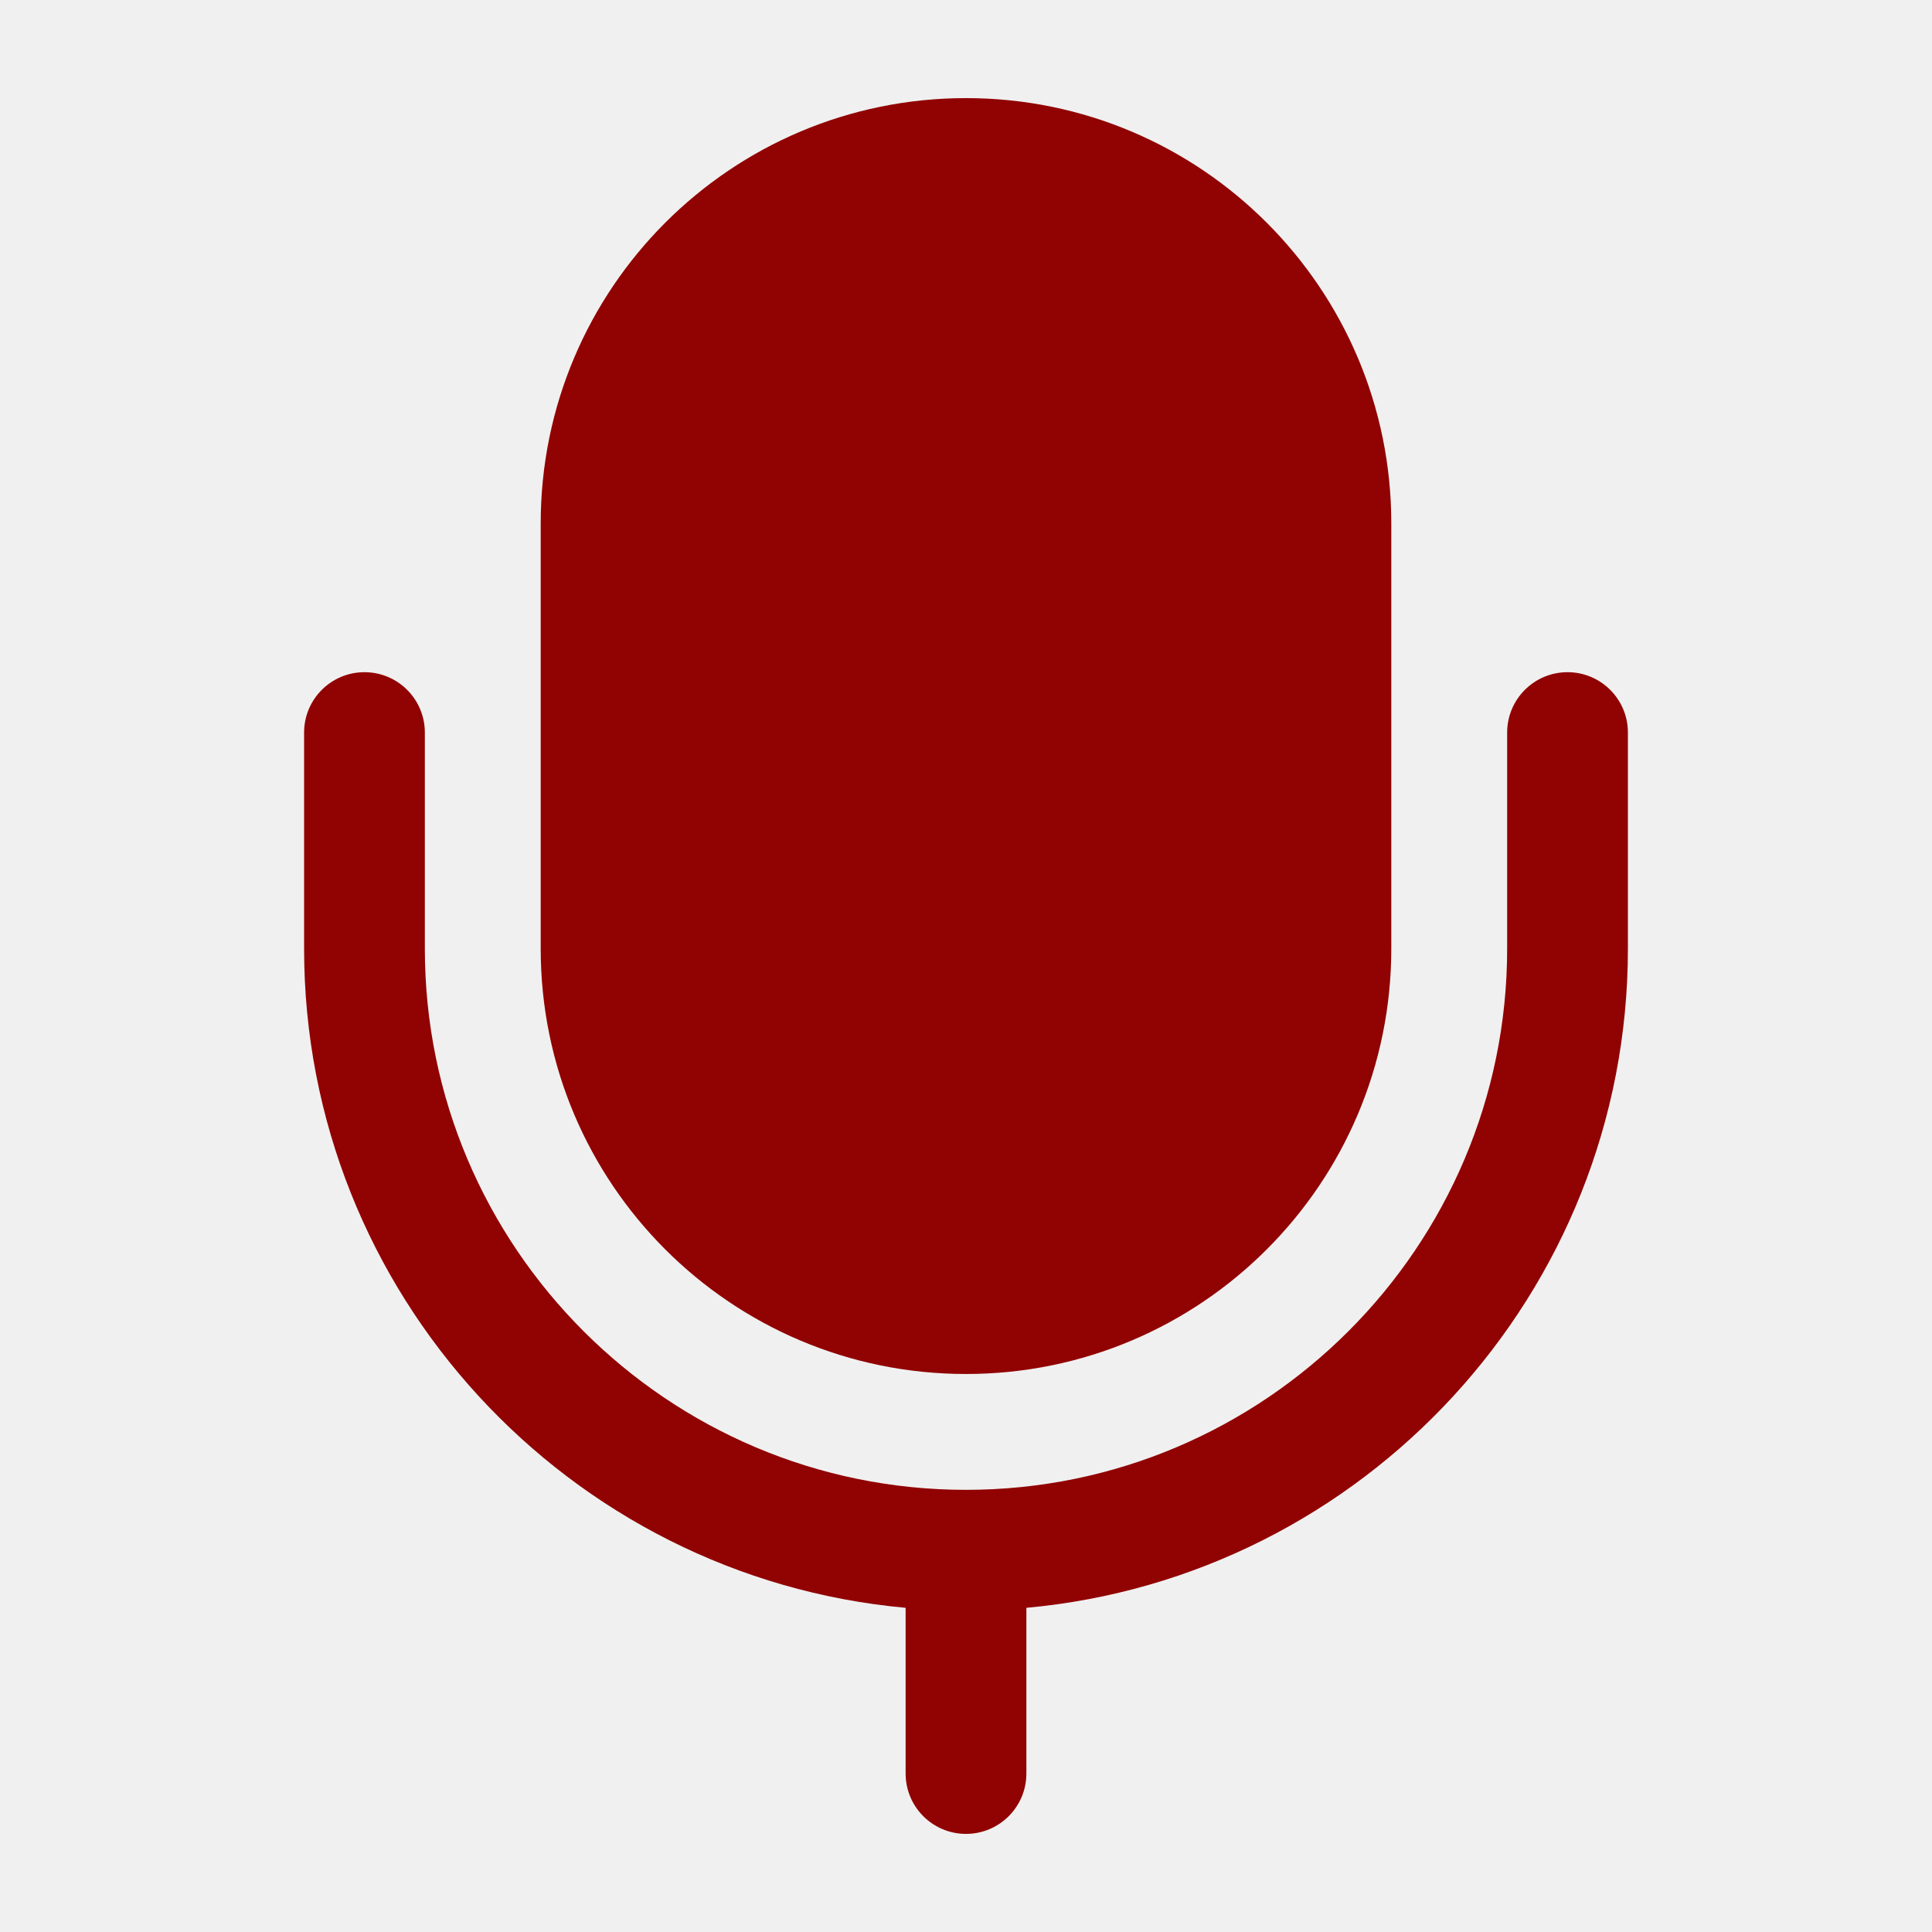
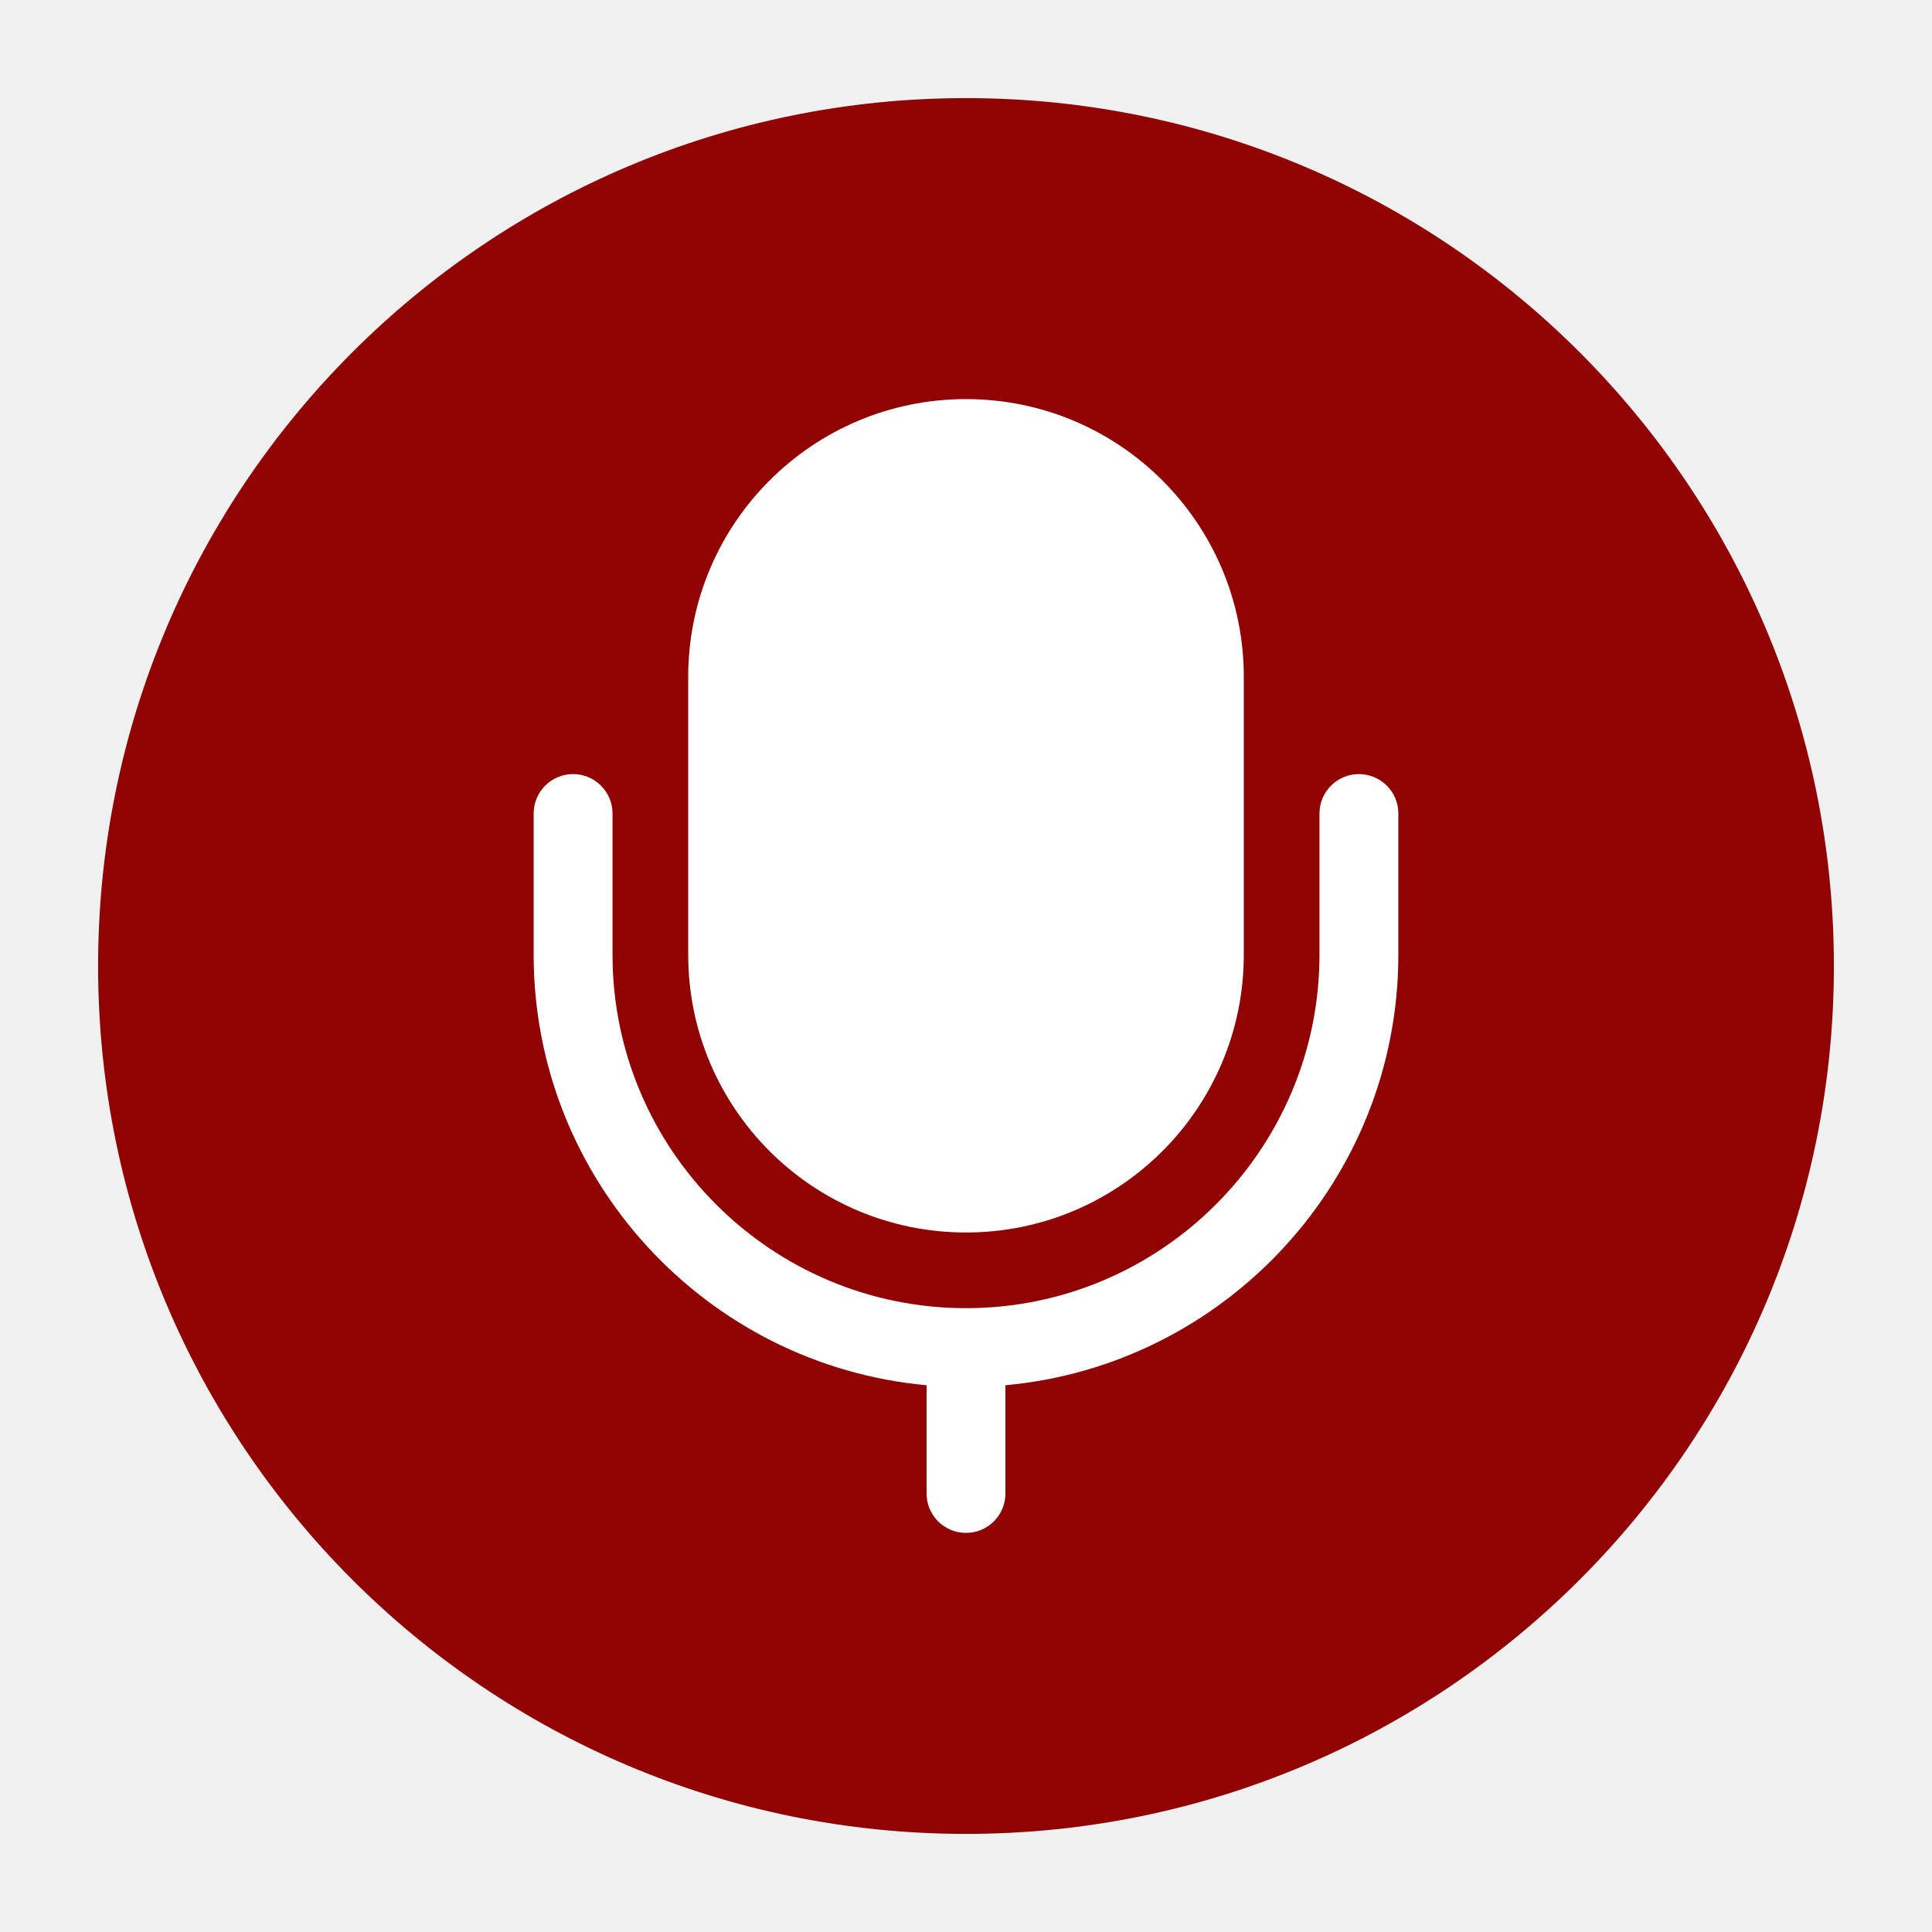
- <svg xmlns="http://www.w3.org/2000/svg" version="1.1" id="Layer_1" x="0px" y="0px" viewBox="0 0 512 512" style="enable-background:new 0 0 512 512;" xml:space="preserve">
+ <svg xmlns="http://www.w3.org/2000/svg" version="1.1" id="Layer_2" x="0px" y="0px" viewBox="0 0 512 512" style="enable-background:new 0 0 512 512;" xml:space="preserve">
+   <circle style="fill:#910202;" cx="256" cy="256" r="230" />
  <g>
-     <path style="fill:#910202;" d="M431.411,251.414c0-0.044-0.002-0.09-0.002-0.135h0.002v-57.141c0-8.837-7.163-16-16-16   c-8.837,0-16,7.163-16,16v57.141h-0.002c0,0.044,0.002,0.09,0.002,0.135c0,79.078-64.333,143.411-143.411,143.411   s-143.411-64.333-143.411-143.411c0-0.044,0.002-0.09,0.002-0.135h-0.002v-57.141c0-8.837-7.163-16-16-16s-16,7.163-16,16v57.141   h0.002c0,0.044-0.002,0.09-0.002,0.135c0,91.328,70.161,166.565,159.411,174.674V470c0,8.837,7.163,16,16,16   c8.837,0,16-7.163,16-16v-43.912C361.251,417.979,431.411,342.742,431.411,251.414z" />
-     <path style="fill:#910202;" d="M368.708,251.357V138.711c0-0.002,0-0.002,0-0.003C368.708,76.461,318.246,26,256,26   S143.292,76.461,143.292,138.708c0,0.002,0,0.002,0,0.003v112.647h0.002c0,0.018-0.002,0.038-0.002,0.057   c0,62.246,50.461,112.708,112.708,112.708s112.708-50.461,112.708-112.708C368.708,251.396,368.706,251.376,368.708,251.357   L368.708,251.357z" />
+     <path style="fill:#FFFFFF;" d="M370.577,253.005c0-0.029-0.001-0.059-0.001-0.088h0.001v-37.324   c0-5.772-4.679-10.451-10.451-10.451s-10.451,4.679-10.451,10.451v37.324h-0.001c0,0.029,0.001,0.059,0.001,0.088   c0,51.653-42.022,93.675-93.675,93.675s-93.675-42.022-93.675-93.675c0-0.029,0.001-0.059,0.001-0.088h-0.001v-37.324   c0-5.772-4.679-10.451-10.451-10.451s-10.451,4.679-10.451,10.451v37.324h0.001c0,0.029-0.001,0.059-0.001,0.088   c0,59.655,45.829,108.799,104.126,114.096v28.683c0,5.772,4.679,10.451,10.451,10.451c5.772,0,10.451-4.679,10.451-10.451V367.1   C324.749,361.803,370.577,312.66,370.577,253.005z" />
+     <path style="fill:#FFFFFF;" d="M329.62,252.968v-73.58c0-0.001,0-0.001,0-0.002c0-40.659-32.961-73.62-73.62-73.62   s-73.62,32.961-73.62,73.62c0,0.001,0,0.001,0,0.002v73.58h0.001c0,0.012-0.001,0.025-0.001,0.037   c0,40.659,32.961,73.62,73.62,73.62s73.62-32.961,73.62-73.62C329.62,252.993,329.619,252.98,329.62,252.968L329.62,252.968z" />
  </g>
</svg>
